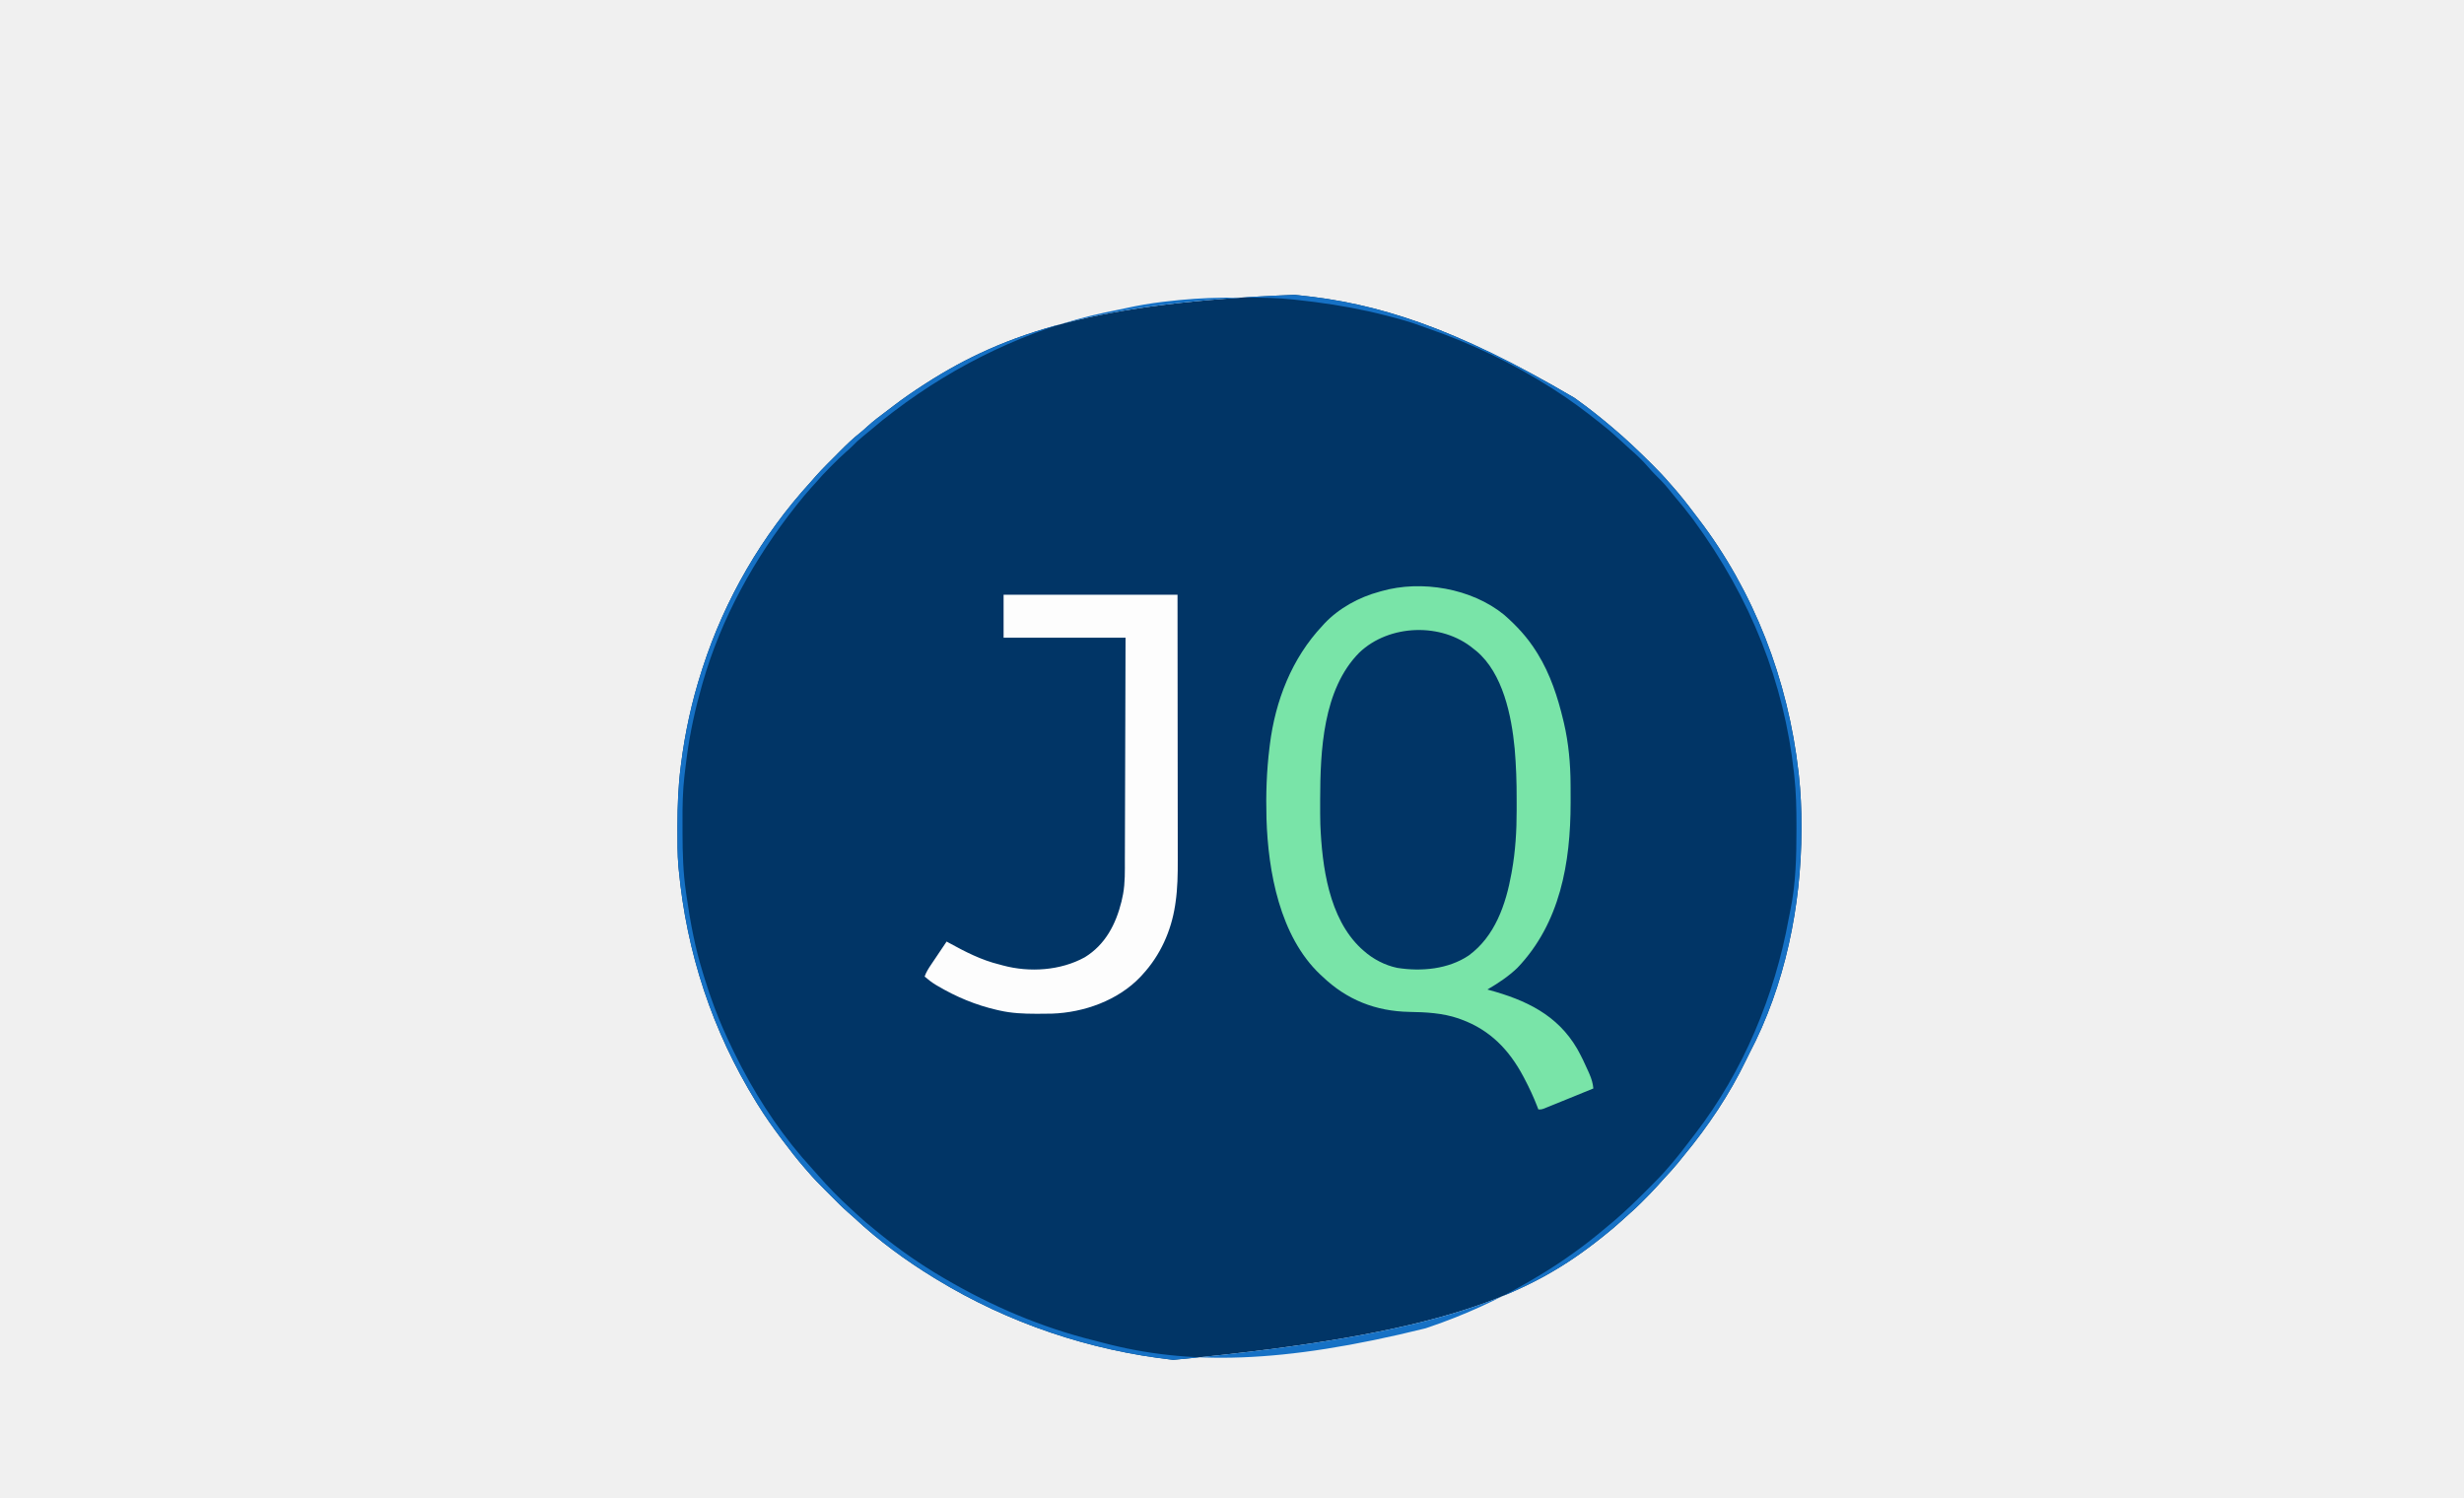
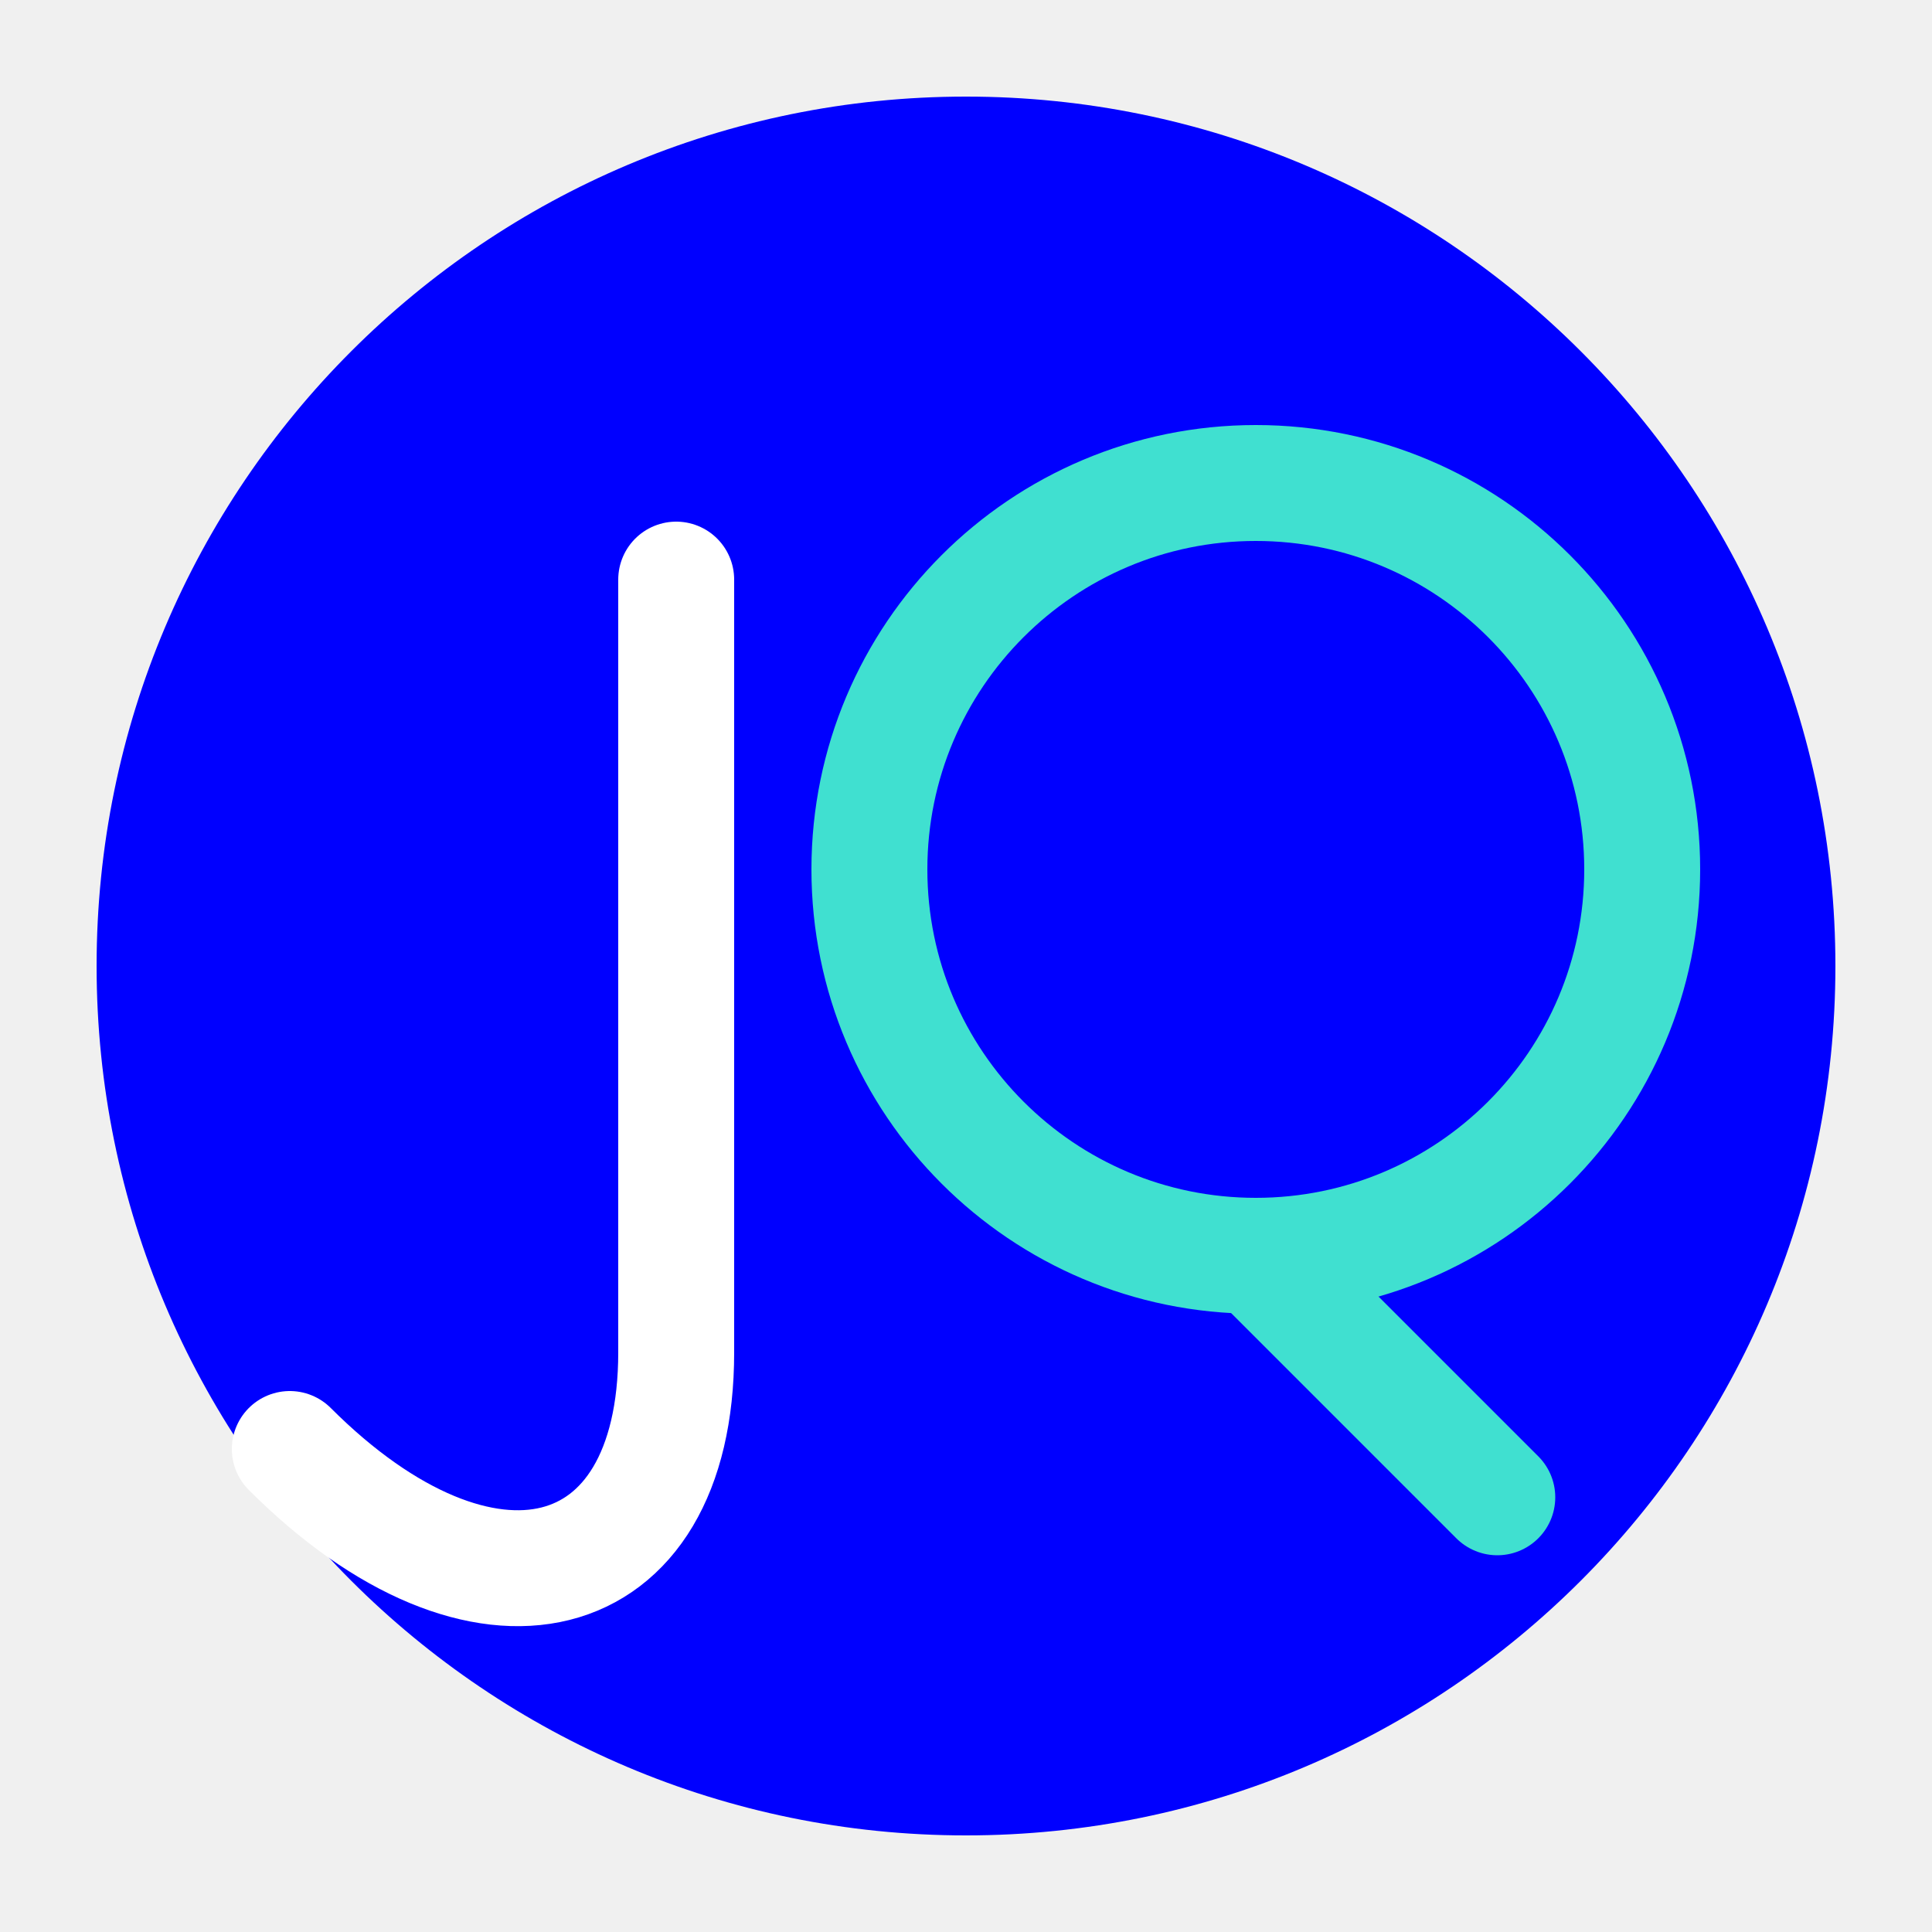
- <svg xmlns="http://www.w3.org/2000/svg" version="1.1" width="2465" height="1498">
-   <path d="M0 0 C1.262 0.124 2.523 0.247 3.823 0.375 C82.585 8.248 159.339 32.031 280 103 C280.784 103.559 281.568 104.118 282.376 104.694 C293.976 113.007 305.101 121.793 316 131 C316.612 131.513 317.224 132.025 317.854 132.554 C331.53 144.018 344.367 156.28 357 168.875 C357.495 169.367 357.99 169.859 358.5 170.367 C364.221 176.065 369.759 181.855 375 188 C376.021 189.157 377.045 190.312 378.07 191.465 C385.593 199.99 392.614 208.807 399.427 217.908 C400.935 219.914 402.461 221.906 403.992 223.895 C459.557 296.371 493.836 385.172 504.312 478 C504.435 479.09 504.435 479.09 504.559 480.201 C506.47 497.532 507.21 514.819 507.188 532.25 C507.187 533.114 507.186 533.979 507.186 534.869 C507.042 611.22 490.777 691.122 454.995 759.068 C453.908 761.179 452.877 763.312 451.852 765.453 C435.334 799.757 413.732 831.992 389.44 861.256 C387.412 863.712 385.43 866.203 383.438 868.688 C379.127 873.956 374.53 878.929 369.883 883.898 C367.496 886.452 365.179 889.058 362.875 891.688 C358.395 896.685 353.674 901.435 348.938 906.188 C348.181 906.948 347.425 907.709 346.646 908.493 C342.489 912.638 338.246 916.617 333.798 920.448 C331.378 922.537 329.036 924.706 326.688 926.875 C321.285 931.795 315.711 936.444 310 941 C309.492 941.408 308.983 941.816 308.459 942.236 C236.153 1000.188 150.625 1040.035 -121.305 1065.496 C-204.953 1056.12 -286.061 1028.838 -358 985 C-359.265 984.231 -359.265 984.231 -360.556 983.446 C-388.825 966.167 -415.999 946.28 -440.191 923.598 C-442.241 921.702 -444.305 919.891 -446.43 918.086 C-452.432 912.855 -457.992 907.157 -463.609 901.521 C-465.558 899.567 -467.512 897.618 -469.467 895.67 C-475.523 889.617 -481.491 883.563 -487 877 C-487.948 875.916 -488.899 874.834 -489.852 873.754 C-497.654 864.809 -504.89 855.501 -512 846 C-512.581 845.23 -513.161 844.459 -513.76 843.666 C-521.993 832.735 -529.797 821.637 -537 810 C-537.715 808.847 -537.715 808.847 -538.444 807.67 C-582.472 736.238 -608.115 658.308 -616 575 C-616.157 573.414 -616.157 573.414 -616.317 571.795 C-617.376 559.479 -617.244 547.102 -617.25 534.75 C-617.251 533.527 -617.251 532.303 -617.252 531.043 C-617.235 511.182 -616.535 491.701 -614 472 C-613.918 471.34 -613.835 470.681 -613.75 470.001 C-609.754 438.075 -602.919 406.616 -593 376 C-592.664 374.953 -592.328 373.906 -591.982 372.827 C-569.817 304.374 -532.746 240.668 -484.266 187.512 C-482.42 185.466 -480.615 183.395 -478.814 181.31 C-475.252 177.236 -471.525 173.364 -467.703 169.535 C-467.029 168.858 -466.355 168.18 -465.66 167.482 C-464.243 166.06 -462.824 164.639 -461.404 163.219 C-459.264 161.077 -457.132 158.926 -455 156.775 C-448.349 150.098 -441.722 143.627 -434.287 137.819 C-431.873 135.899 -429.626 133.857 -427.375 131.75 C-420.99 125.941 -414.083 120.825 -407.186 115.646 C-405.109 114.082 -403.043 112.505 -400.98 110.922 C-391.271 103.503 -381.273 96.614 -371 90 C-370.216 89.494 -369.432 88.988 -368.624 88.466 C-289.401 37.633 -197.937 7.6 0 0 Z " fill="#013566" transform="translate(1295,295)" />
-   <path d="M0 0 C12.583 10.999 23.451 22.741 32.309 36.938 C32.742 37.629 33.176 38.32 33.623 39.032 C46.318 59.647 53.747 82.509 59.309 105.938 C59.485 106.671 59.661 107.405 59.842 108.161 C64.528 128.128 66.429 149.149 66.512 169.621 C66.519 170.787 66.526 171.954 66.533 173.155 C66.55 176.895 66.557 180.635 66.559 184.375 C66.559 185.652 66.56 186.929 66.561 188.245 C66.51 248.127 56.116 308.376 13.434 353.125 C4.437 361.828 -5.936 368.636 -16.691 374.938 C-15.863 375.163 -15.863 375.163 -15.018 375.393 C21.568 385.419 53.229 400.09 73.116 434.208 C77.306 441.65 80.962 449.297 84.371 457.125 C84.753 457.998 85.136 458.87 85.53 459.77 C87.541 464.54 88.854 468.774 89.309 473.938 C81.586 477.095 73.859 480.244 66.129 483.384 C63.627 484.401 61.126 485.42 58.625 486.44 C55.188 487.84 51.749 489.234 48.309 490.625 C46.717 491.275 46.717 491.275 45.094 491.939 C44.113 492.334 43.132 492.729 42.121 493.137 C40.831 493.66 40.831 493.66 39.516 494.194 C37.309 494.938 37.309 494.938 34.309 494.938 C33.968 494.04 33.628 493.143 33.277 492.219 C29.52 482.48 25.186 473.164 20.309 463.938 C19.769 462.913 19.769 462.913 19.218 461.869 C5.079 435.297 -14.053 415.427 -42.691 404.938 C-43.659 404.579 -44.628 404.221 -45.625 403.852 C-61.595 398.44 -78.072 397.581 -94.808 397.316 C-128.519 396.674 -157.349 385.242 -181.691 361.938 C-182.426 361.266 -183.161 360.594 -183.918 359.902 C-224.359 321.676 -236.097 256.871 -237.691 203.938 C-238.361 180.088 -237.629 156.622 -234.691 132.938 C-234.579 132.006 -234.467 131.075 -234.352 130.115 C-228.842 85.933 -212.37 43.534 -181.691 10.938 C-180.794 9.944 -180.794 9.944 -179.879 8.93 C-165.369 -6.518 -145.037 -17.647 -124.691 -23.062 C-124.028 -23.256 -123.365 -23.449 -122.682 -23.648 C-82.564 -35.077 -32.409 -26.422 0 0 Z " fill="#79E4A8" transform="translate(1504.691,615.0625)" />
-   <path d="M0 0 C0.978 0.773 1.957 1.547 2.965 2.344 C29.619 24.691 38.173 67.292 41.284 99.98 C42.732 116.871 43.319 133.68 43.261 150.629 C43.25 154.329 43.261 158.029 43.273 161.729 C43.287 182.269 42.063 202.516 38.438 222.75 C38.312 223.46 38.186 224.169 38.057 224.901 C32.484 255.896 21.58 287.854 -4.82 307.051 C-25.386 320.735 -52.046 323.13 -76.102 319.352 C-88.567 316.781 -100.582 310.484 -110 302 C-110.883 301.21 -111.766 300.42 -112.676 299.605 C-144.617 269.431 -151.394 217.755 -153.124 175.999 C-153.326 168.75 -153.337 161.502 -153.312 154.25 C-153.311 153.143 -153.309 152.036 -153.307 150.895 C-153.173 102.305 -150.651 40.694 -114.168 3.941 C-84.336 -24.579 -31.756 -26.42 0 0 Z " fill="#013566" transform="translate(1474,649)" />
-   <path d="M0 0 C57.42 0 114.84 0 174 0 C174.081 72.05 174.081 72.05 174.098 102.207 C174.102 109.109 174.106 116.011 174.11 122.913 C174.11 123.778 174.111 124.642 174.111 125.534 C174.12 139.467 174.136 153.401 174.154 167.335 C174.173 181.652 174.184 195.969 174.188 210.287 C174.191 219.11 174.2 227.932 174.216 236.755 C174.226 242.819 174.23 248.883 174.227 254.946 C174.226 258.436 174.228 261.926 174.238 265.415 C174.276 279.751 174.086 293.801 172 308 C171.862 308.95 171.725 309.899 171.583 310.878 C167.634 336.608 156.646 360.93 139 380 C138.334 380.736 137.667 381.472 136.98 382.23 C114.588 405.848 80.377 418.077 48.248 419.122 C43.728 419.221 39.209 419.247 34.688 419.25 C33.884 419.251 33.08 419.251 32.251 419.252 C19.938 419.236 8.05 418.742 -4 416 C-4.775 415.828 -5.549 415.657 -6.348 415.48 C-27.663 410.632 -47.349 402.423 -66.125 391.312 C-67.03 390.778 -67.03 390.778 -67.954 390.233 C-71.97 387.795 -75.464 385.068 -79 382 C-77.454 377.543 -75.057 373.827 -72.43 369.949 C-71.768 368.961 -71.768 368.961 -71.093 367.953 C-69.691 365.861 -68.283 363.774 -66.875 361.688 C-65.92 360.265 -64.966 358.843 -64.012 357.42 C-61.679 353.943 -59.341 350.471 -57 347 C-56.347 347.363 -55.693 347.726 -55.02 348.099 C-38.648 357.119 -22.236 365.587 -4 370 C-2.341 370.454 -2.341 370.454 -0.648 370.918 C25.971 378.095 56.936 376.096 81.188 362.75 C101.792 350.106 112.315 329.71 117.957 306.898 C118.312 305.267 118.658 303.634 119 302 C119.174 301.183 119.349 300.366 119.528 299.524 C121.623 288.072 121.309 276.543 121.319 264.942 C121.328 262.517 121.338 260.091 121.349 257.666 C121.371 252.466 121.387 247.267 121.397 242.067 C121.411 234.55 121.437 227.033 121.465 219.516 C121.51 207.316 121.547 195.116 121.578 182.917 C121.608 171.074 121.643 159.231 121.683 147.388 C121.685 146.65 121.688 145.911 121.69 145.15 C121.712 138.722 121.734 132.294 121.756 125.866 C121.85 98.244 121.923 70.622 122 43 C81.74 43 41.48 43 0 43 C0 28.81 0 14.62 0 0 Z " fill="#FDFDFD" transform="translate(1004,595)" />
-   <path d="M0 0 C1.262 0.124 2.523 0.247 3.823 0.375 C82.585 8.248 159.339 32.031 280 103 C280.784 103.559 281.568 104.118 282.376 104.694 C293.976 113.007 305.101 121.793 316 131 C316.612 131.513 317.224 132.025 317.854 132.554 C331.53 144.018 344.367 156.28 357 168.875 C357.495 169.367 357.99 169.859 358.5 170.367 C364.221 176.065 369.759 181.855 375 188 C376.021 189.157 377.045 190.312 378.07 191.465 C385.593 199.99 392.614 208.807 399.427 217.908 C400.935 219.914 402.461 221.906 403.992 223.895 C459.557 296.371 493.836 385.172 504.312 478 C504.435 479.09 504.435 479.09 504.559 480.201 C506.47 497.532 507.21 514.819 507.188 532.25 C507.187 533.114 507.186 533.979 507.186 534.869 C507.042 611.22 490.777 691.122 454.995 759.068 C453.908 761.179 452.877 763.312 451.852 765.453 C435.334 799.757 413.732 831.992 389.44 861.256 C387.412 863.712 385.43 866.203 383.438 868.688 C379.127 873.956 374.53 878.929 369.883 883.898 C367.496 886.452 365.179 889.058 362.875 891.688 C358.395 896.685 353.674 901.435 348.938 906.188 C348.181 906.948 347.425 907.709 346.646 908.493 C342.489 912.638 338.246 916.617 333.798 920.448 C331.378 922.537 329.036 924.706 326.688 926.875 C321.285 931.795 315.711 936.444 310 941 C309.492 941.408 308.983 941.816 308.459 942.236 C236.153 1000.188 150.625 1040.035 -121.305 1065.496 C-204.953 1056.12 -286.061 1028.838 -358 985 C-359.265 984.231 -359.265 984.231 -360.556 983.446 C-388.825 966.167 -415.999 946.28 -440.191 923.598 C-442.241 921.702 -444.305 919.891 -446.43 918.086 C-452.432 912.855 -457.992 907.157 -463.609 901.521 C-465.558 899.567 -467.512 897.618 -469.467 895.67 C-475.523 889.617 -481.491 883.563 -487 877 C-487.948 875.916 -488.899 874.834 -489.852 873.754 C-497.654 864.809 -504.89 855.501 -512 846 C-512.581 845.23 -513.161 844.459 -513.76 843.666 C-521.993 832.735 -529.797 821.637 -537 810 C-537.715 808.847 -537.715 808.847 -538.444 807.67 C-582.472 736.238 -608.115 658.308 -616 575 C-616.157 573.414 -616.157 573.414 -616.317 571.795 C-617.376 559.479 -617.244 547.102 -617.25 534.75 C-617.251 533.527 -617.251 532.303 -617.252 531.043 C-617.235 511.182 -616.535 491.701 -614 472 C-613.918 471.34 -613.835 470.681 -613.75 470.001 C-609.754 438.075 -602.919 406.616 -593 376 C-592.664 374.953 -592.328 373.906 -591.982 372.827 C-569.817 304.374 -532.746 240.668 -484.266 187.512 C-482.42 185.466 -480.615 183.395 -478.814 181.31 C-475.252 177.236 -471.525 173.364 -467.703 169.535 C-467.029 168.858 -466.355 168.18 -465.66 167.482 C-464.243 166.06 -462.824 164.639 -461.404 163.219 C-459.264 161.077 -457.132 158.926 -455 156.775 C-448.349 150.098 -441.722 143.627 -434.287 137.819 C-431.873 135.899 -429.626 133.857 -427.375 131.75 C-420.99 125.941 -414.083 120.825 -407.186 115.646 C-405.109 114.082 -403.043 112.505 -400.98 110.922 C-391.271 103.503 -381.273 96.614 -371 90 C-370.216 89.494 -369.432 88.988 -368.624 88.466 C-289.401 37.633 -197.937 7.6 0 0 Z M-113 5 C-113.839 5.078 -114.679 5.156 -115.544 5.236 C-120.413 5.698 -125.269 6.233 -130.125 6.812 C-130.832 6.896 -131.538 6.98 -132.266 7.066 C-144.597 8.541 -156.716 10.637 -168.847 13.312 C-172.269 14.059 -175.698 14.77 -179.129 15.477 C-181.565 15.984 -184.001 16.491 -186.438 17 C-187.526 17.225 -188.614 17.45 -189.736 17.681 C-265.317 33.766 -338.682 69.488 -400 116 C-400.552 116.414 -401.103 116.828 -401.671 117.255 C-408.943 122.715 -415.958 128.42 -422.863 134.336 C-425.799 136.846 -428.8 139.269 -431.812 141.688 C-435.741 144.882 -439.371 148.211 -442.855 151.883 C-444.729 153.732 -446.646 155.437 -448.641 157.152 C-453.496 161.369 -458.028 165.881 -462.562 170.438 C-463.374 171.245 -464.185 172.053 -465.021 172.885 C-469.89 177.761 -474.51 182.776 -479 188 C-480.454 189.608 -481.912 191.212 -483.375 192.812 C-488.102 198.064 -492.603 203.47 -497 209 C-497.517 209.65 -498.034 210.3 -498.567 210.97 C-540.115 263.366 -573.551 323.505 -592 388 C-592.409 389.422 -592.409 389.422 -592.826 390.873 C-599.395 413.946 -604.538 437.107 -607.75 460.875 C-607.851 461.619 -607.952 462.363 -608.056 463.129 C-608.765 468.413 -609.399 473.703 -610 479 C-610.095 479.808 -610.19 480.616 -610.288 481.448 C-612.044 496.72 -612.28 511.889 -612.206 527.251 C-612.187 531.193 -612.185 535.134 -612.186 539.076 C-612.16 558.739 -611.591 577.974 -608.75 597.438 C-608.527 598.998 -608.305 600.559 -608.082 602.12 C-604.361 627.931 -599.642 653.224 -591.889 678.139 C-591.216 680.305 -590.551 682.473 -589.89 684.643 C-587.026 694 -583.879 703.215 -580.438 712.375 C-580.183 713.056 -579.928 713.737 -579.665 714.439 C-574.458 728.29 -568.468 741.688 -562 755 C-561.635 755.761 -561.269 756.522 -560.893 757.307 C-558.677 761.915 -556.374 766.471 -554 771 C-553.583 771.797 -553.167 772.595 -552.738 773.416 C-533.658 809.707 -510.032 844.391 -482.195 874.594 C-480.337 876.631 -478.52 878.693 -476.711 880.773 C-466.35 892.638 -455.388 903.826 -443.734 914.418 C-442.073 915.934 -440.425 917.462 -438.781 918.996 C-432.397 924.941 -425.81 930.55 -419 936 C-417.869 936.922 -416.739 937.846 -415.609 938.77 C-395.616 955.049 -374.237 969.942 -352 983 C-350.904 983.644 -350.904 983.644 -349.786 984.302 C-302.737 1011.837 -253.03 1033.119 -200.07 1046.231 C-197.364 1046.909 -194.667 1047.613 -191.973 1048.336 C-106.733 1070.975 -12.871 1069.603 131 1034 C132.195 1033.595 133.389 1033.19 134.62 1032.773 C169.584 1020.879 203.156 1005.704 235 987 C235.891 986.479 236.782 985.957 237.701 985.42 C248.71 978.963 259.499 972.254 270 965 C270.682 964.531 271.363 964.062 272.065 963.579 C281.993 956.726 291.617 949.579 301 942 C301.931 941.252 302.861 940.505 303.82 939.734 C308.919 935.602 313.943 931.382 318.938 927.125 C319.462 926.68 319.987 926.234 320.527 925.776 C331.102 916.712 341.084 907.079 350.911 897.219 C352.824 895.301 354.743 893.387 356.662 891.475 C362.653 885.487 368.558 879.499 374 873 C374.876 871.99 375.754 870.981 376.633 869.973 C383.533 861.915 390.019 853.59 396.399 845.116 C397.907 843.122 399.433 841.143 400.965 839.168 C448.839 777.058 480.429 701.183 494.395 624.266 C494.874 621.678 495.382 619.104 495.934 616.531 C501.574 589.642 502.214 561.569 502.188 534.188 C502.187 533.053 502.186 531.919 502.186 530.75 C502.162 514.078 501.886 497.582 500 481 C499.871 479.813 499.742 478.626 499.609 477.402 C489.785 388.71 457.082 304.045 399 225 C398.583 224.444 398.166 223.888 397.736 223.315 C392.275 216.044 386.57 209.029 380.652 202.125 C378.202 199.259 375.85 196.324 373.5 193.375 C369.489 188.436 365.097 183.998 360.559 179.555 C358.413 177.412 356.404 175.242 354.438 172.938 C348.592 166.113 342.144 159.869 335.316 154.035 C332.831 151.852 330.421 149.601 328.011 147.337 C321.55 141.271 314.956 135.498 308 130 C306.958 129.166 305.916 128.331 304.875 127.496 C290.431 115.975 275.574 104.949 260 95 C259.246 94.517 258.492 94.035 257.715 93.538 C218.142 68.344 176.512 48.345 132.203 33.119 C130.055 32.369 127.914 31.595 125.781 30.801 C115.724 27.07 105.501 24.257 95.125 21.562 C94.204 21.323 93.283 21.083 92.335 20.835 C68.75 14.72 45.095 10.381 20.938 7.25 C19.765 7.098 19.765 7.098 18.569 6.943 C13.052 6.236 7.529 5.602 2 5 C0.74 4.858 0.74 4.858 -0.546 4.713 C-16.695 2.935 -32.796 2.686 -49.023 2.739 C-52.533 2.751 -56.042 2.744 -59.552 2.732 C-77.442 2.683 -95.178 3.326 -113 5 Z " fill="#1671C5" transform="translate(1295,295)" />
+ <svg xmlns="http://www.w3.org/2000/svg" width="200" height="200" viewBox="0 0 200 200">
+   <circle cx="100" cy="100" r="90" fill="#0000FF" />
+   <path d="M70 60 L70 140 C70 165 50 170 30 150" fill="none" stroke="white" stroke-width="12" stroke-linecap="round" />
+   <circle cx="130" cy="90" r="40" fill="none" stroke="#40E0D0" stroke-width="12" />
+   <path d="M130 130 L155 155" stroke="#40E0D0" stroke-width="12" stroke-linecap="round" />
</svg>
